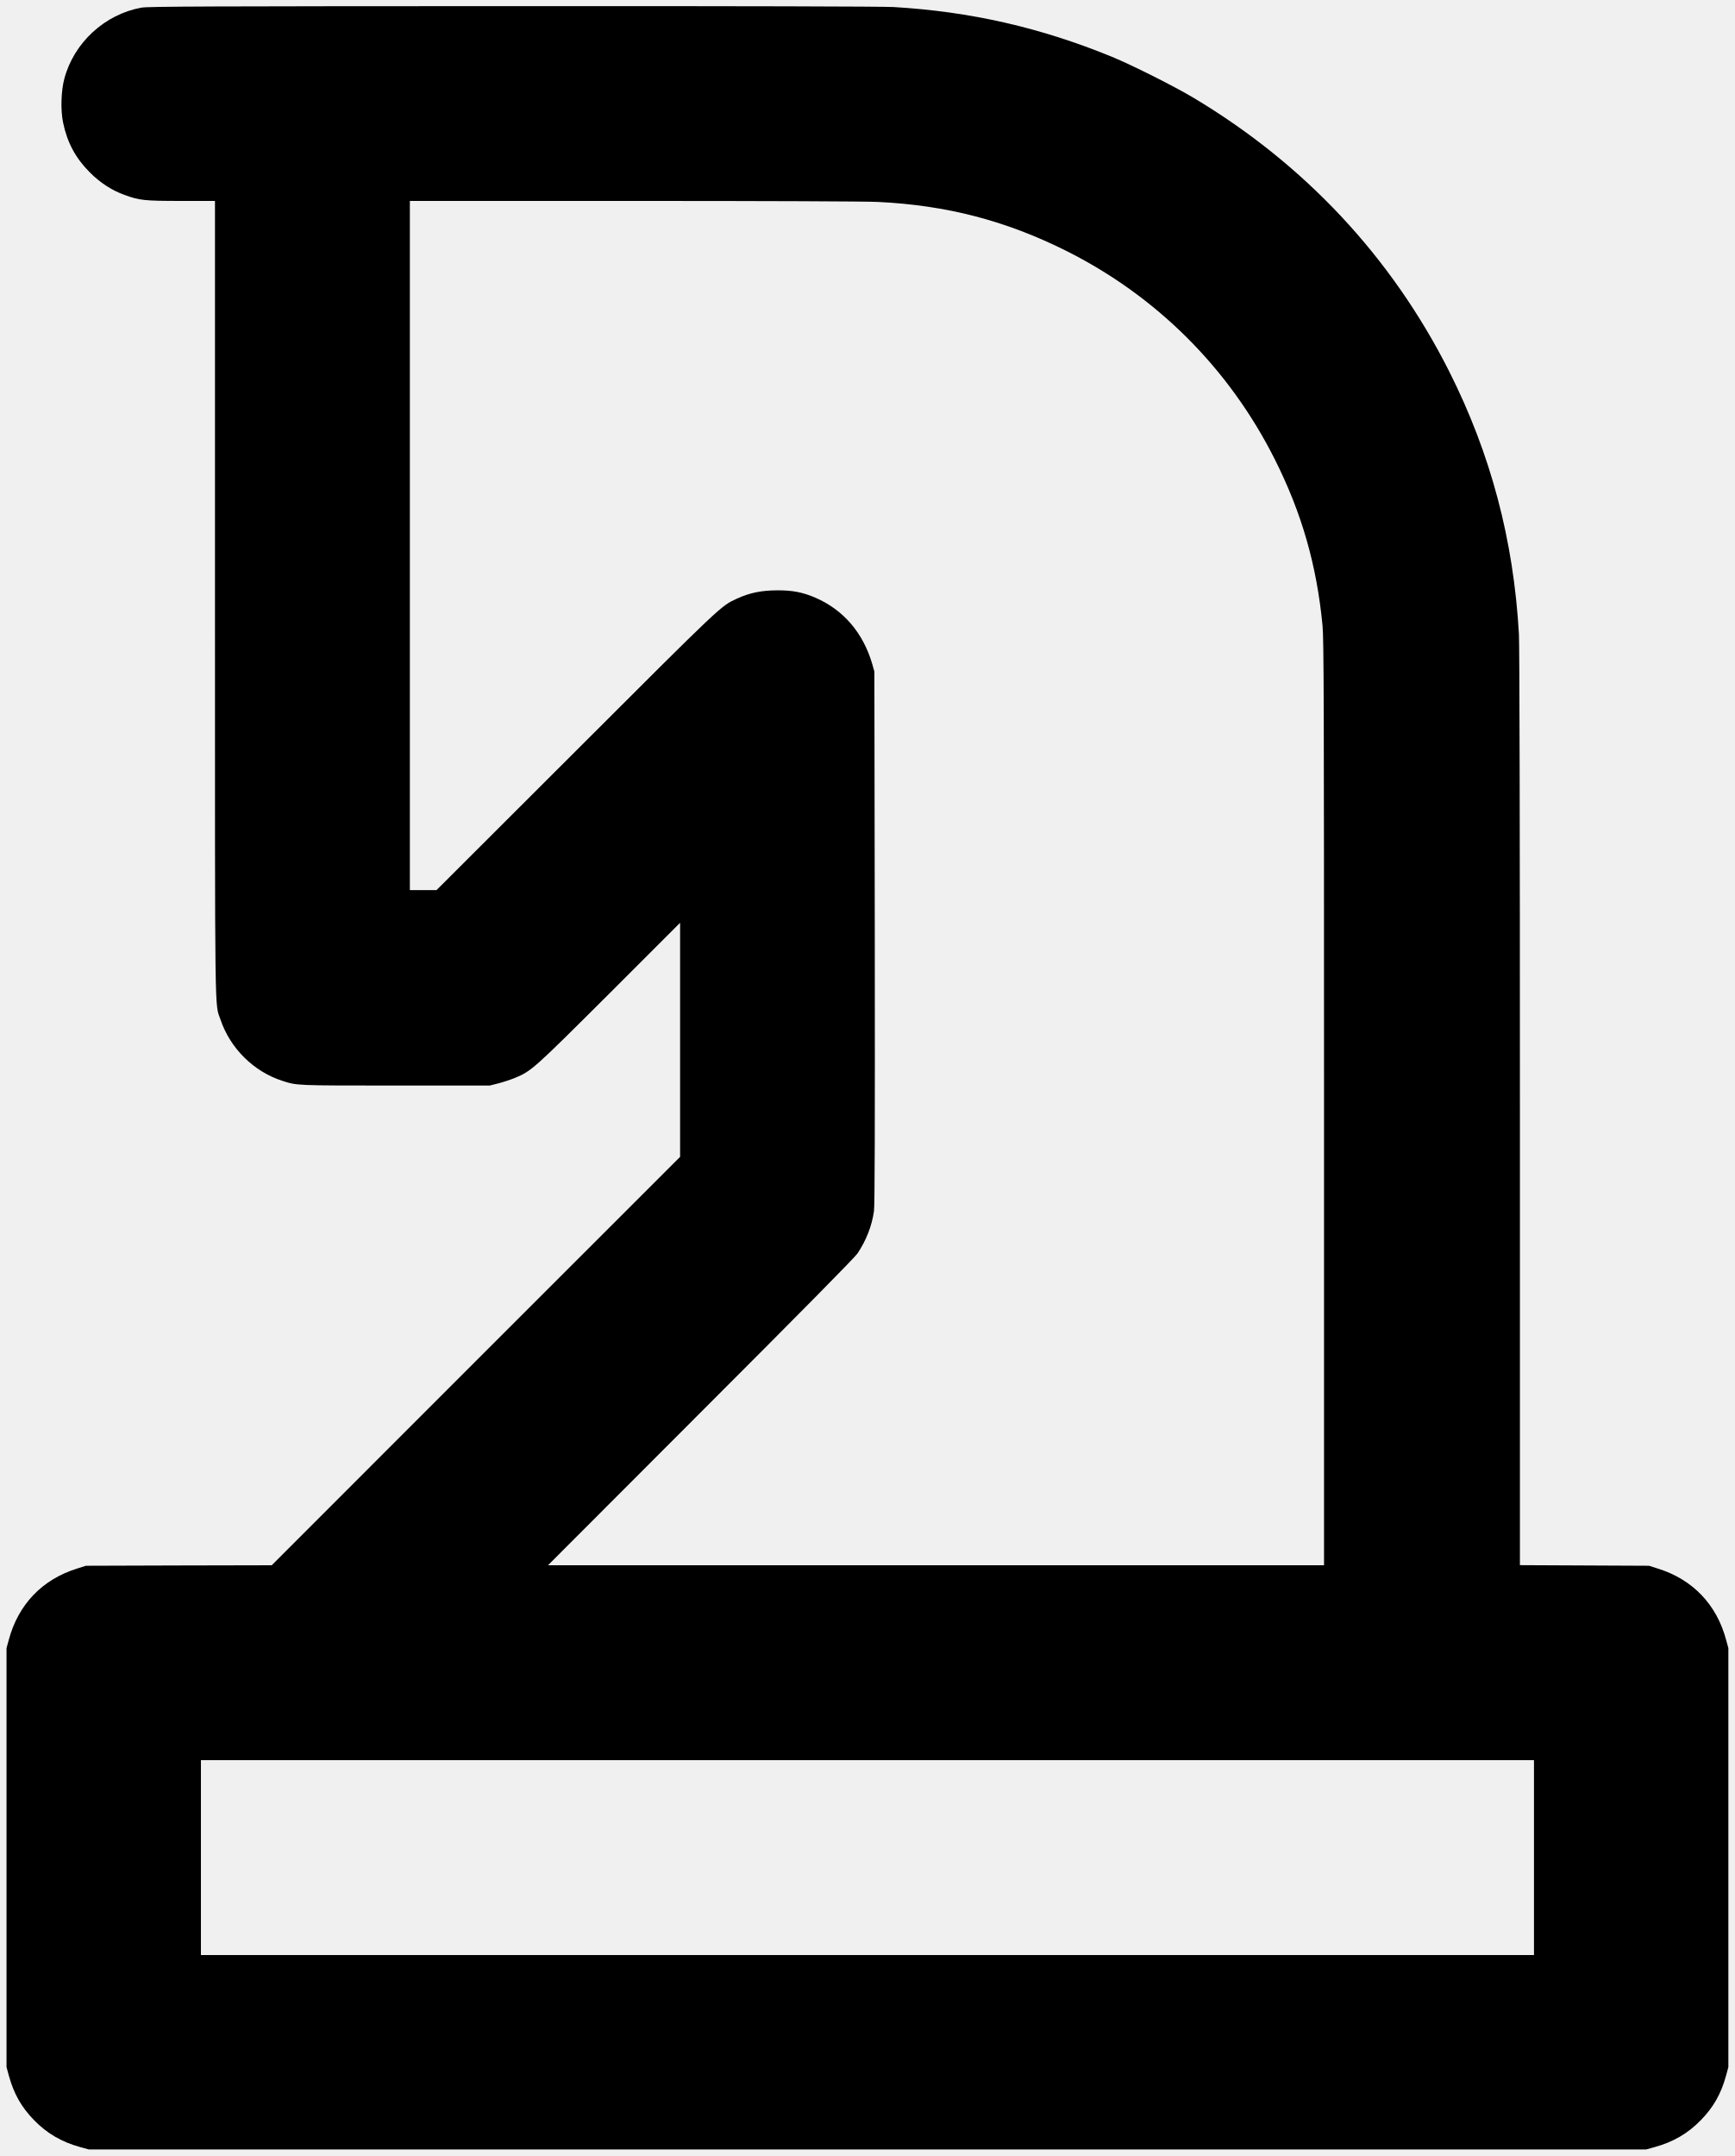
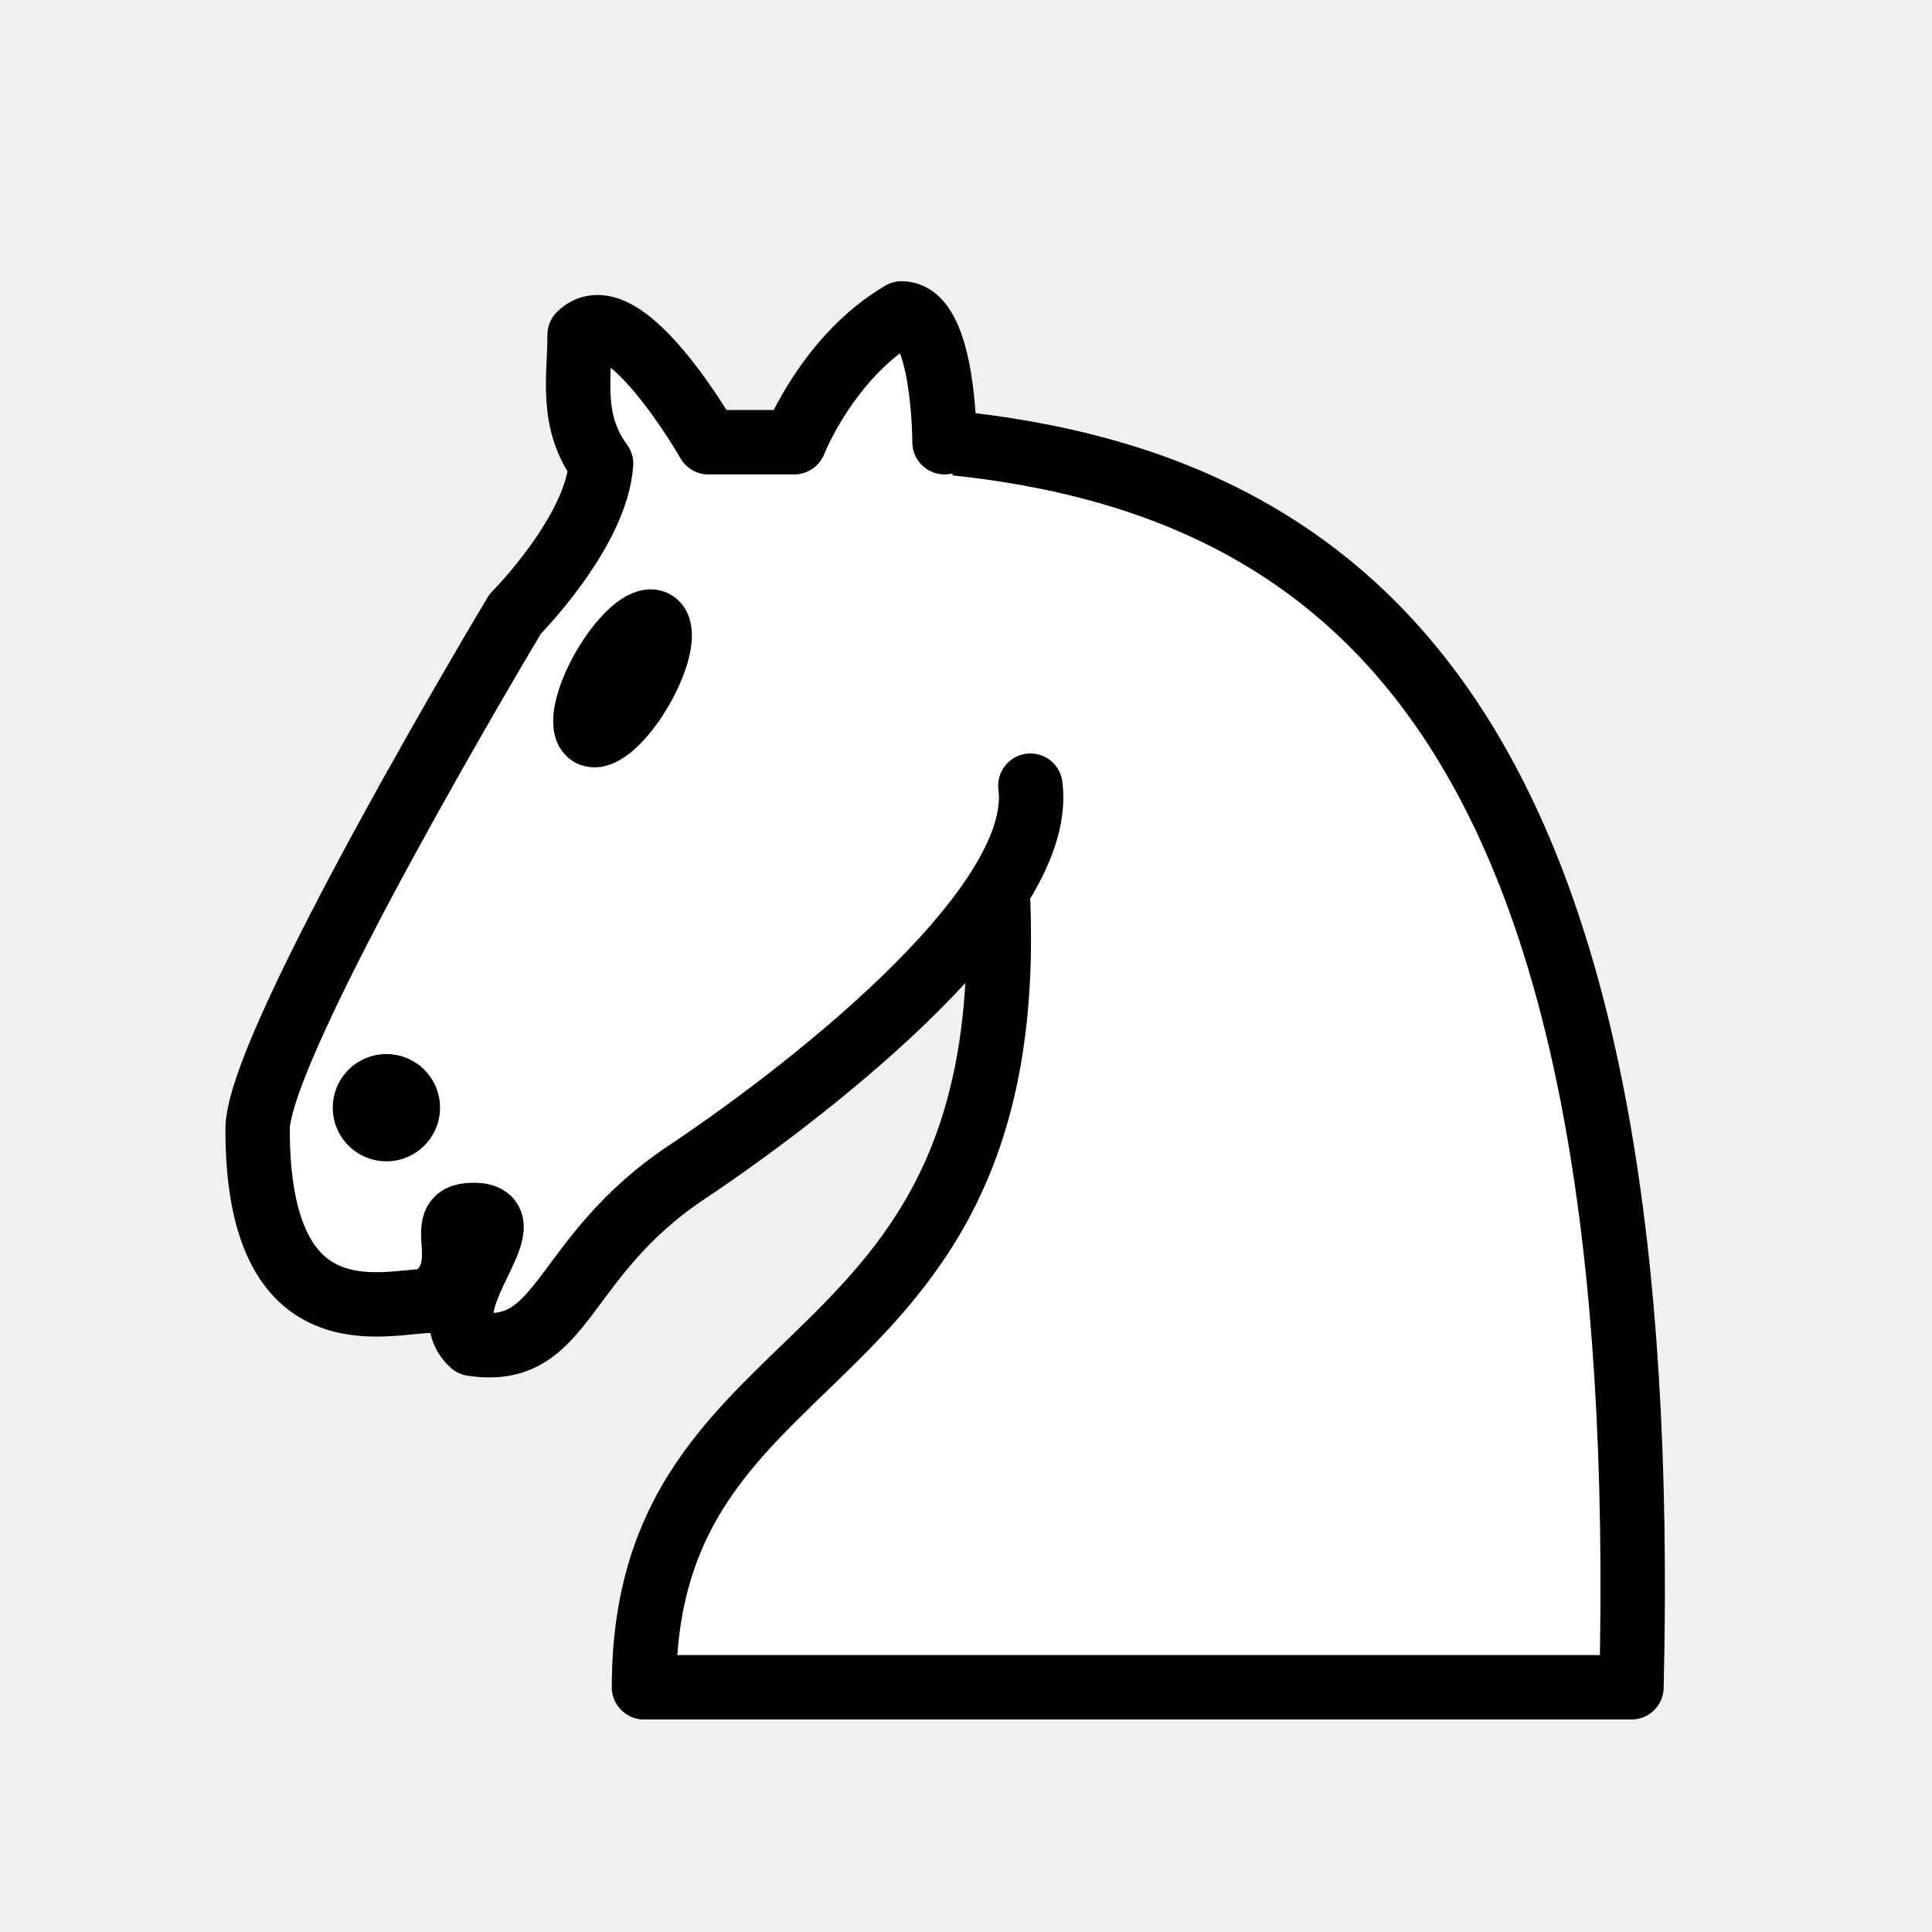
- <svg xmlns="http://www.w3.org/2000/svg" version="1.0" width="1727pt" height="2146pt" viewBox="0 0 1727 2146" preserveAspectRatio="xMidYMid meet">
-   <g transform="translate(0,2146) scale(0.1,-0.1)" fill="#000000" stroke="none">
-     <path d="M1408 21384 c-365 -66 -673 -349 -768 -709 -32 -121 -38 -312 -12 -435 41 -199 124 -353 266 -496 106 -105 218 -178 345 -224 150 -55 199 -60 567 -60 l334 0 0 -3954 c0 -4302 -4 -4024 55 -4195 97 -287 332 -518 615 -609 150 -48 131 -47 1125 -47 l940 0 88 22 c49 13 122 37 163 54 165 69 182 84 937 837 l707 707 0 -1165 0 -1165 -2033 -2032 -2032 -2033 -925 -2 -925 -3 -88 -28 c-347 -108 -586 -358 -680 -711 l-22 -81 0 -2085 0 -2085 23 -85 c50 -181 125 -314 251 -443 128 -132 275 -218 462 -269 l84 -23 7750 0 7750 0 84 23 c187 51 334 137 462 269 126 129 201 262 251 443 l23 85 0 2085 0 2085 -22 81 c-94 353 -333 603 -680 711 l-88 28 -642 3 -643 3 0 4547 c0 2868 -4 4612 -10 4722 -53 936 -281 1794 -695 2615 -575 1139 -1441 2064 -2550 2725 -195 116 -606 322 -807 405 -710 291 -1408 450 -2173 495 -108 6 -1490 10 -3790 9 -3038 -1 -3632 -3 -3697 -15z m7332 -1934 c684 -33 1271 -186 1872 -486 903 -452 1622 -1170 2077 -2074 270 -537 418 -1054 476 -1656 13 -137 15 -741 15 -4756 l0 -4598 -3862 0 -3863 0 1521 1523 c985 985 1536 1543 1561 1582 86 130 142 272 163 420 8 59 10 791 8 2725 l-4 2645 -21 75 c-91 312 -288 541 -569 662 -125 53 -226 73 -379 72 -157 -1 -270 -24 -398 -82 -162 -74 -143 -56 -1602 -1514 l-1390 -1388 -133 0 -132 0 0 3430 0 3430 2228 0 c1317 0 2311 -4 2432 -10z m6530 -16480 l0 -970 -6635 0 -6635 0 0 970 0 970 6635 0 6635 0 0 -970z" />
+ <svg xmlns="http://www.w3.org/2000/svg" version="1.1" width="45" height="45">
+   <g style="opacity:1; fill:none; fill-opacity:1; fill-rule:evenodd; stroke:#000000; stroke-width:1.5; stroke-linecap:round;stroke-linejoin:round;stroke-miterlimit:4; stroke-dasharray:none; stroke-opacity:1;" transform="translate(0,0.3)">
+     <path d="M 22,10 C 32.5,11 38.5,18 38,39 L 15,39 C 15,30 25,32.5 23,18" style="fill:#ffffff; stroke:#000000;" />
+     <path d="M 24,18 C 24.38,20.91 18.45,25.37 16,27 C 13,29 13.18,31.34 11,31 C 9.958,30.06 12.41,27.96 11,28 C 10,28 11.19,29.23 10,30 C 9,30 5.997,31 6,26 C 6,24 12,14 12,14 C 12,14 13.89,12.1 14,10.5 C 13.27,9.506 13.5,8.5 13.5,7.5 C 14.5,6.5 16.5,10 16.5,10 L 18.5,10 C 18.5,10 19.28,8.008 21,7 C 22,7 22,10 22,10" style="fill:#ffffff; stroke:#000000;" />
+     <path d="M 9.5 25.5 A 0.5 0.5 0 1 1 8.5,25.5 A 0.5 0.5 0 1 1 9.5 25.5 z" style="fill:#000000; stroke:#000000;" />
+     <path d="M 15 15.5 A 0.5 1.5 0 1 1  14,15.5 A 0.5 1.5 0 1 1  15 15.5 z" transform="matrix(0.866,0.5,-0.5,0.866,9.693,-5.173)" style="fill:#000000; stroke:#000000;" />
  </g>
</svg>
